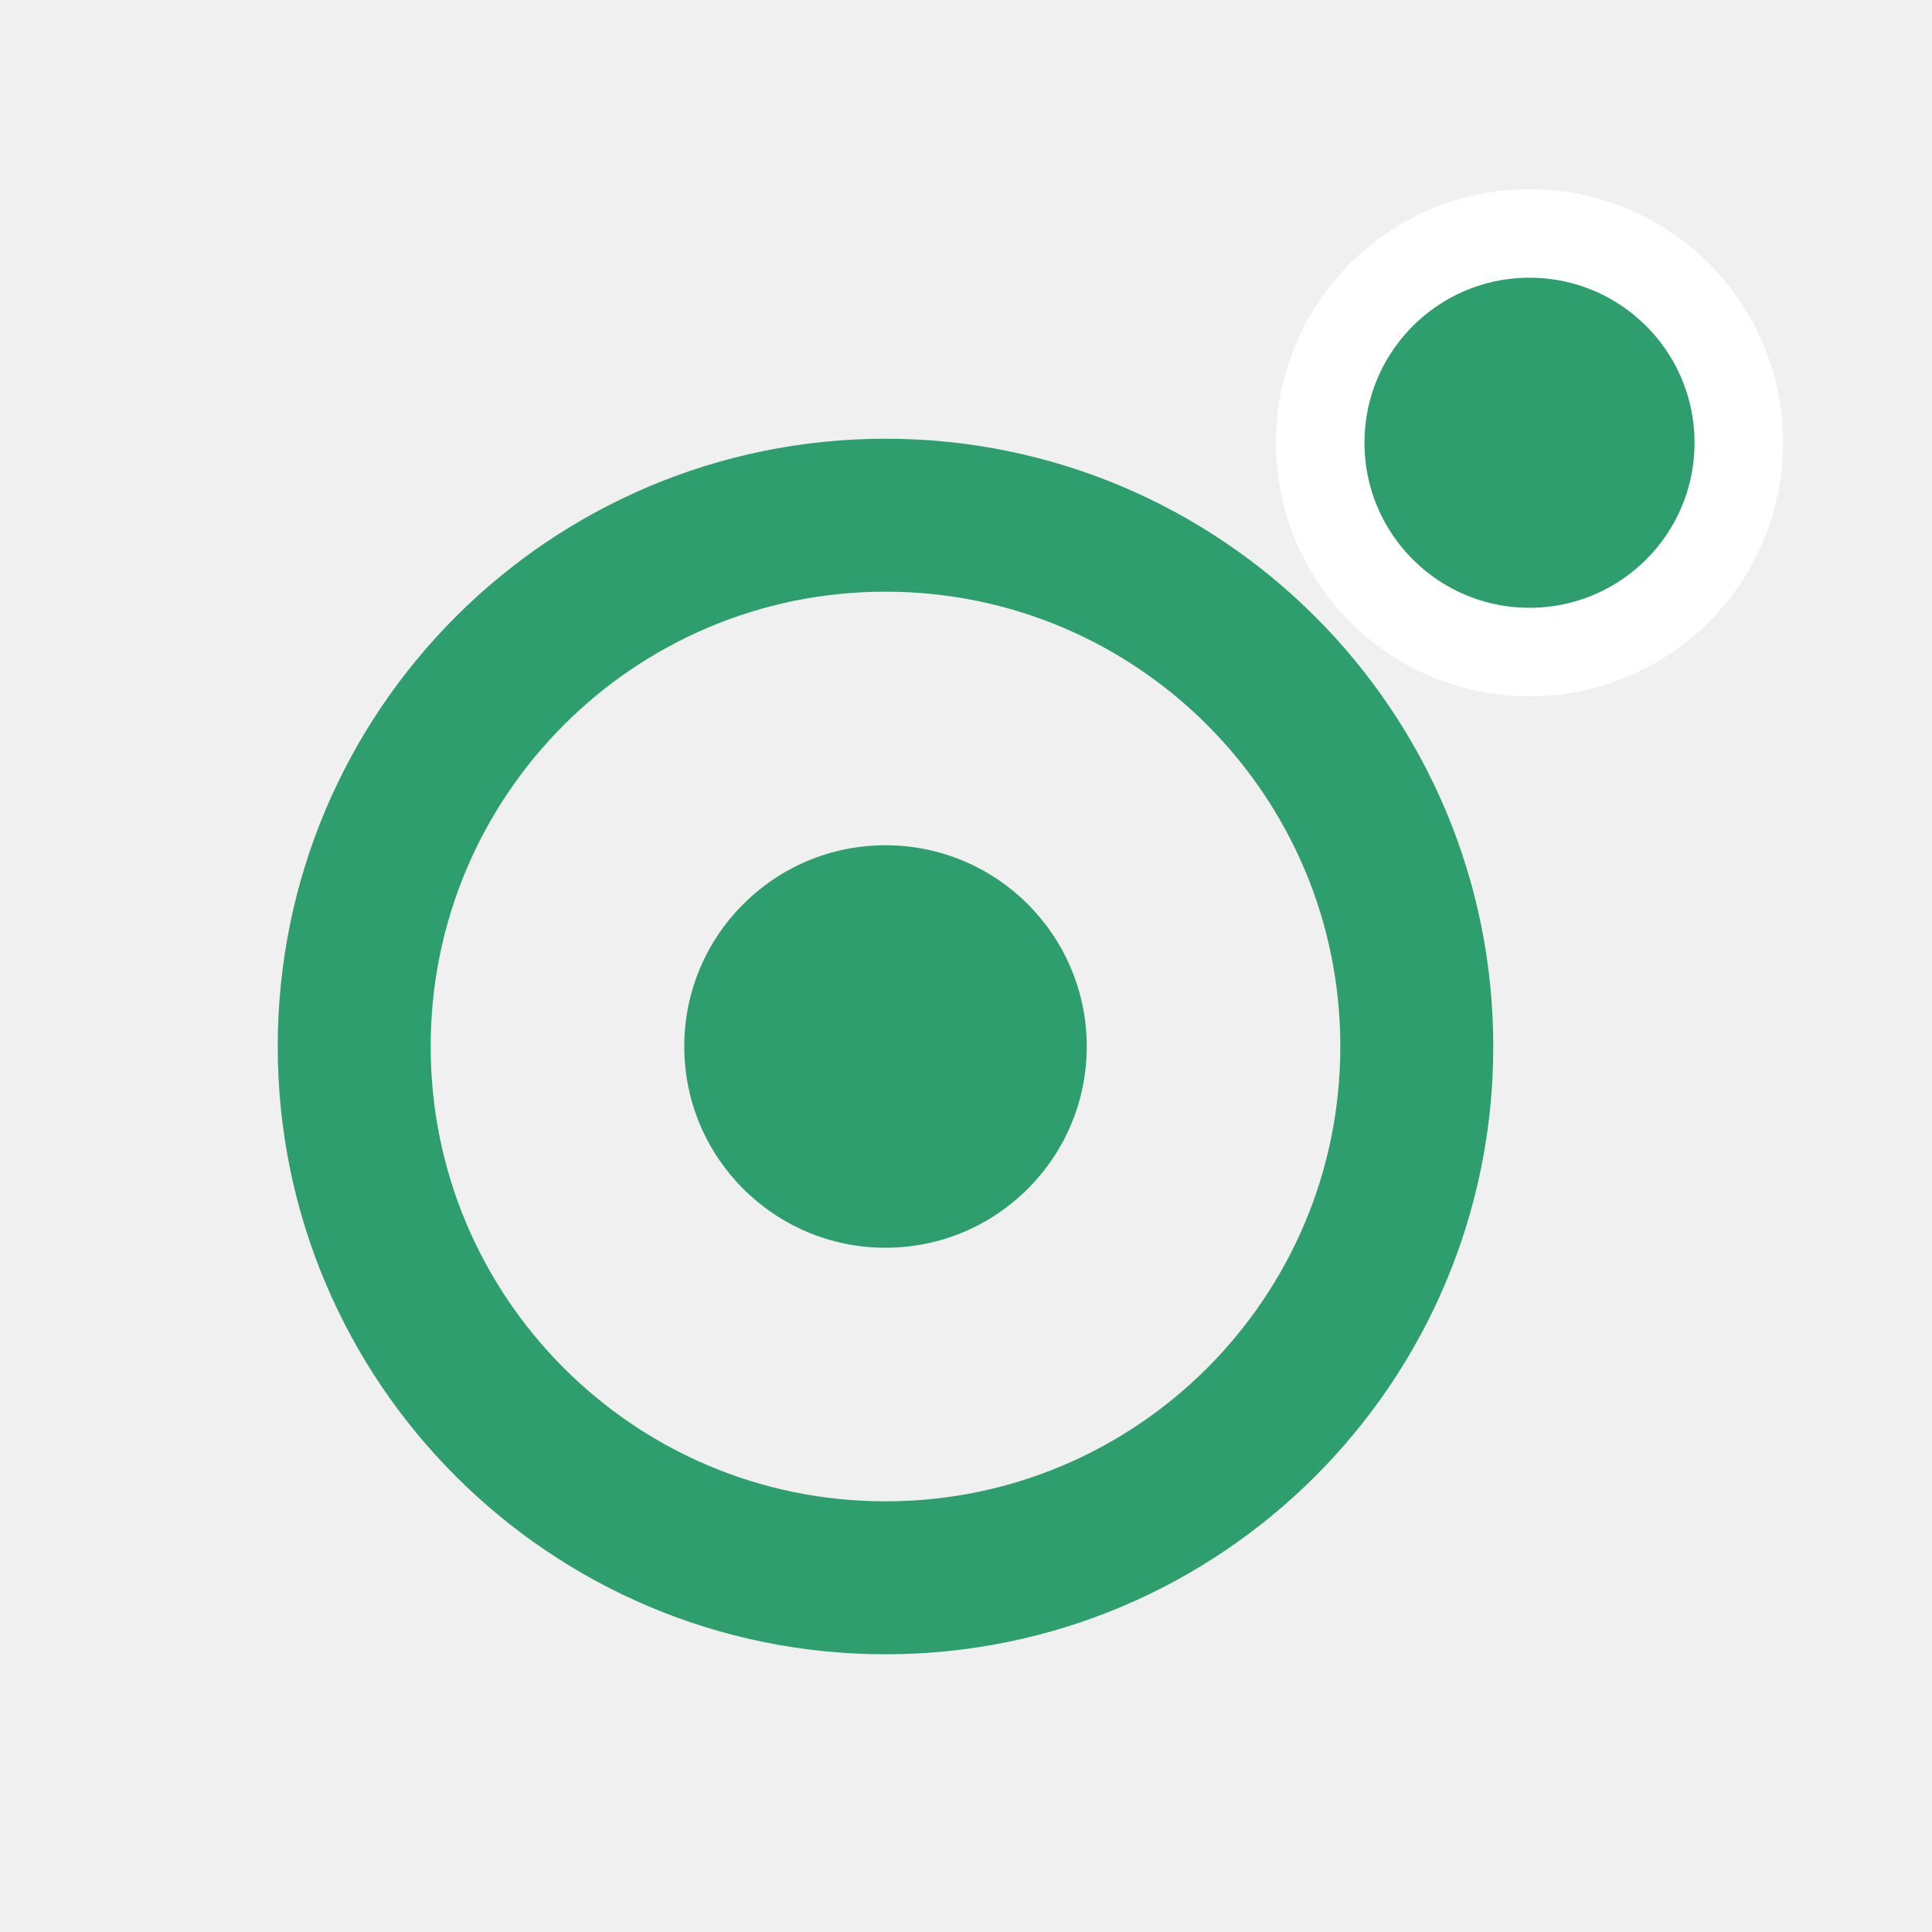
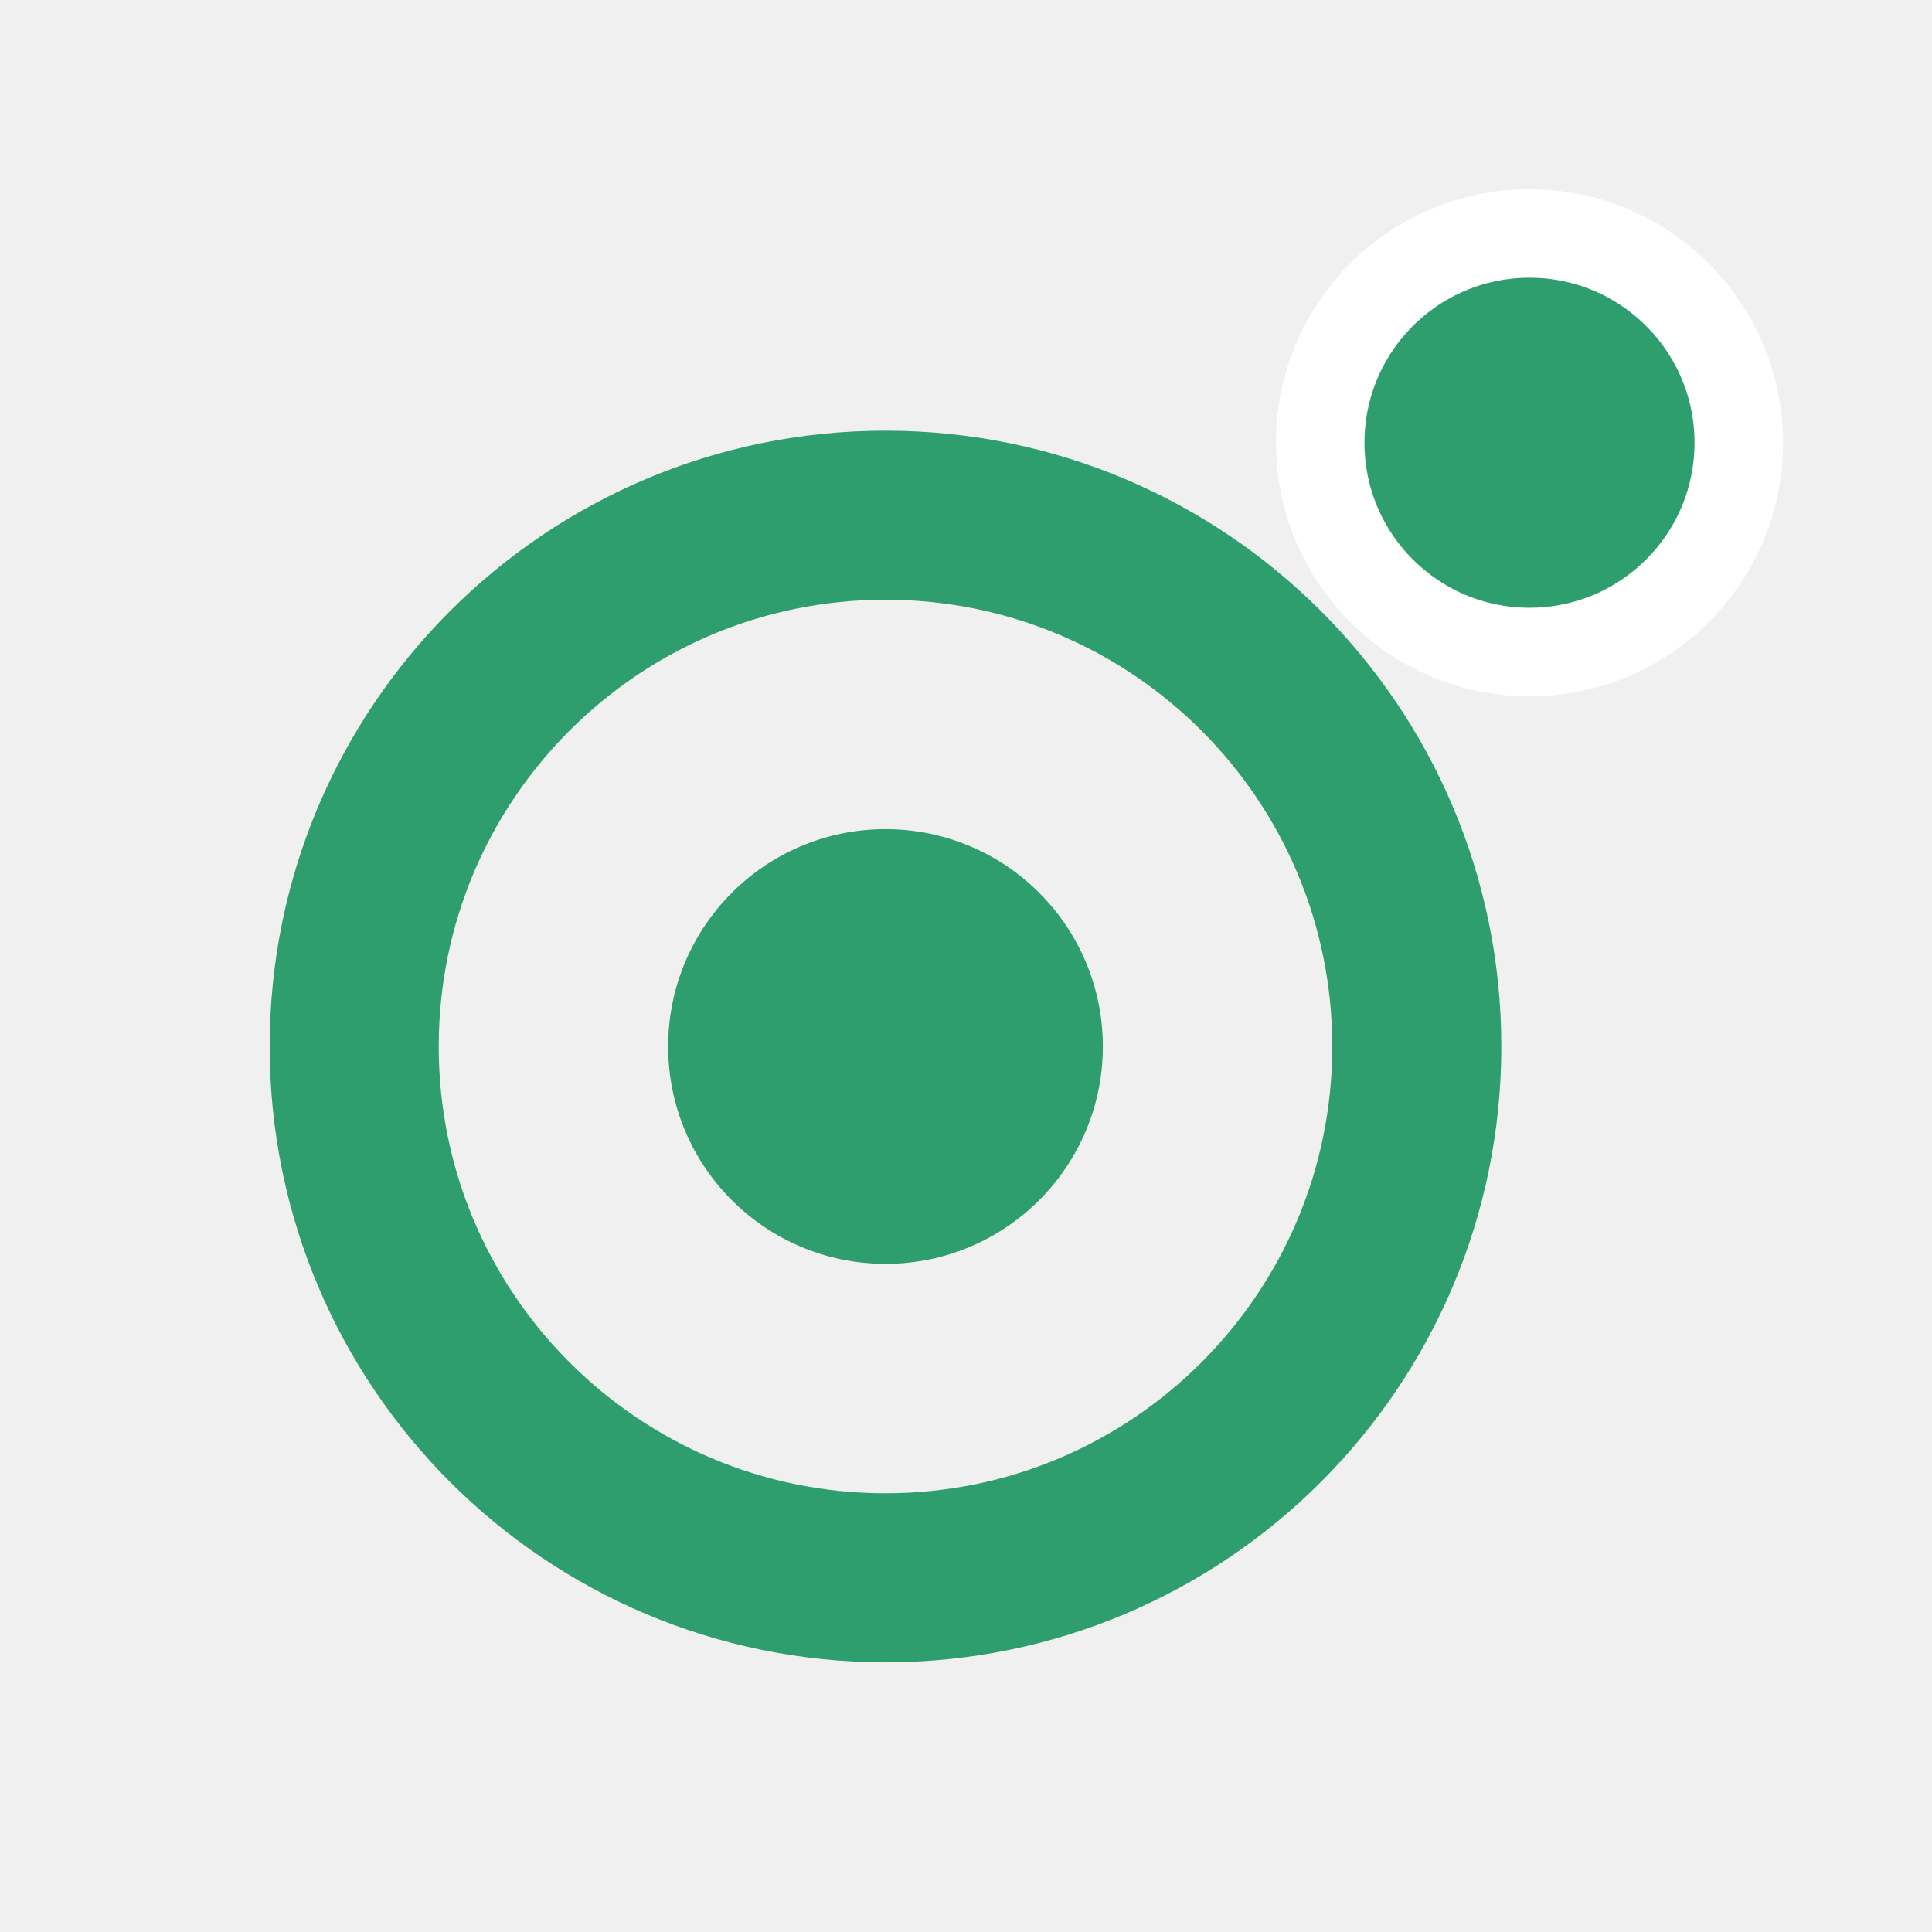
<svg xmlns="http://www.w3.org/2000/svg" viewBox="0 0 24 24" width="24" height="24">
-   <circle cx="11" cy="13" r="6.6" fill="none" stroke="#2f9e6e" stroke-width="1.9" />
-   <circle cx="11" cy="13" r="2.5" fill="#2f9e6e" />
+   <circle cx="11" cy="13" r="6.6" fill="none" stroke="#2f9e6e" stroke-width="2.1" />
+   <circle cx="11" cy="13" r="2.7" fill="#2f9e6e" />
  <circle cx="19" cy="5.5" r="2.6" fill="#2f9e6e" stroke="#ffffff" stroke-width="1.1" />
</svg>
